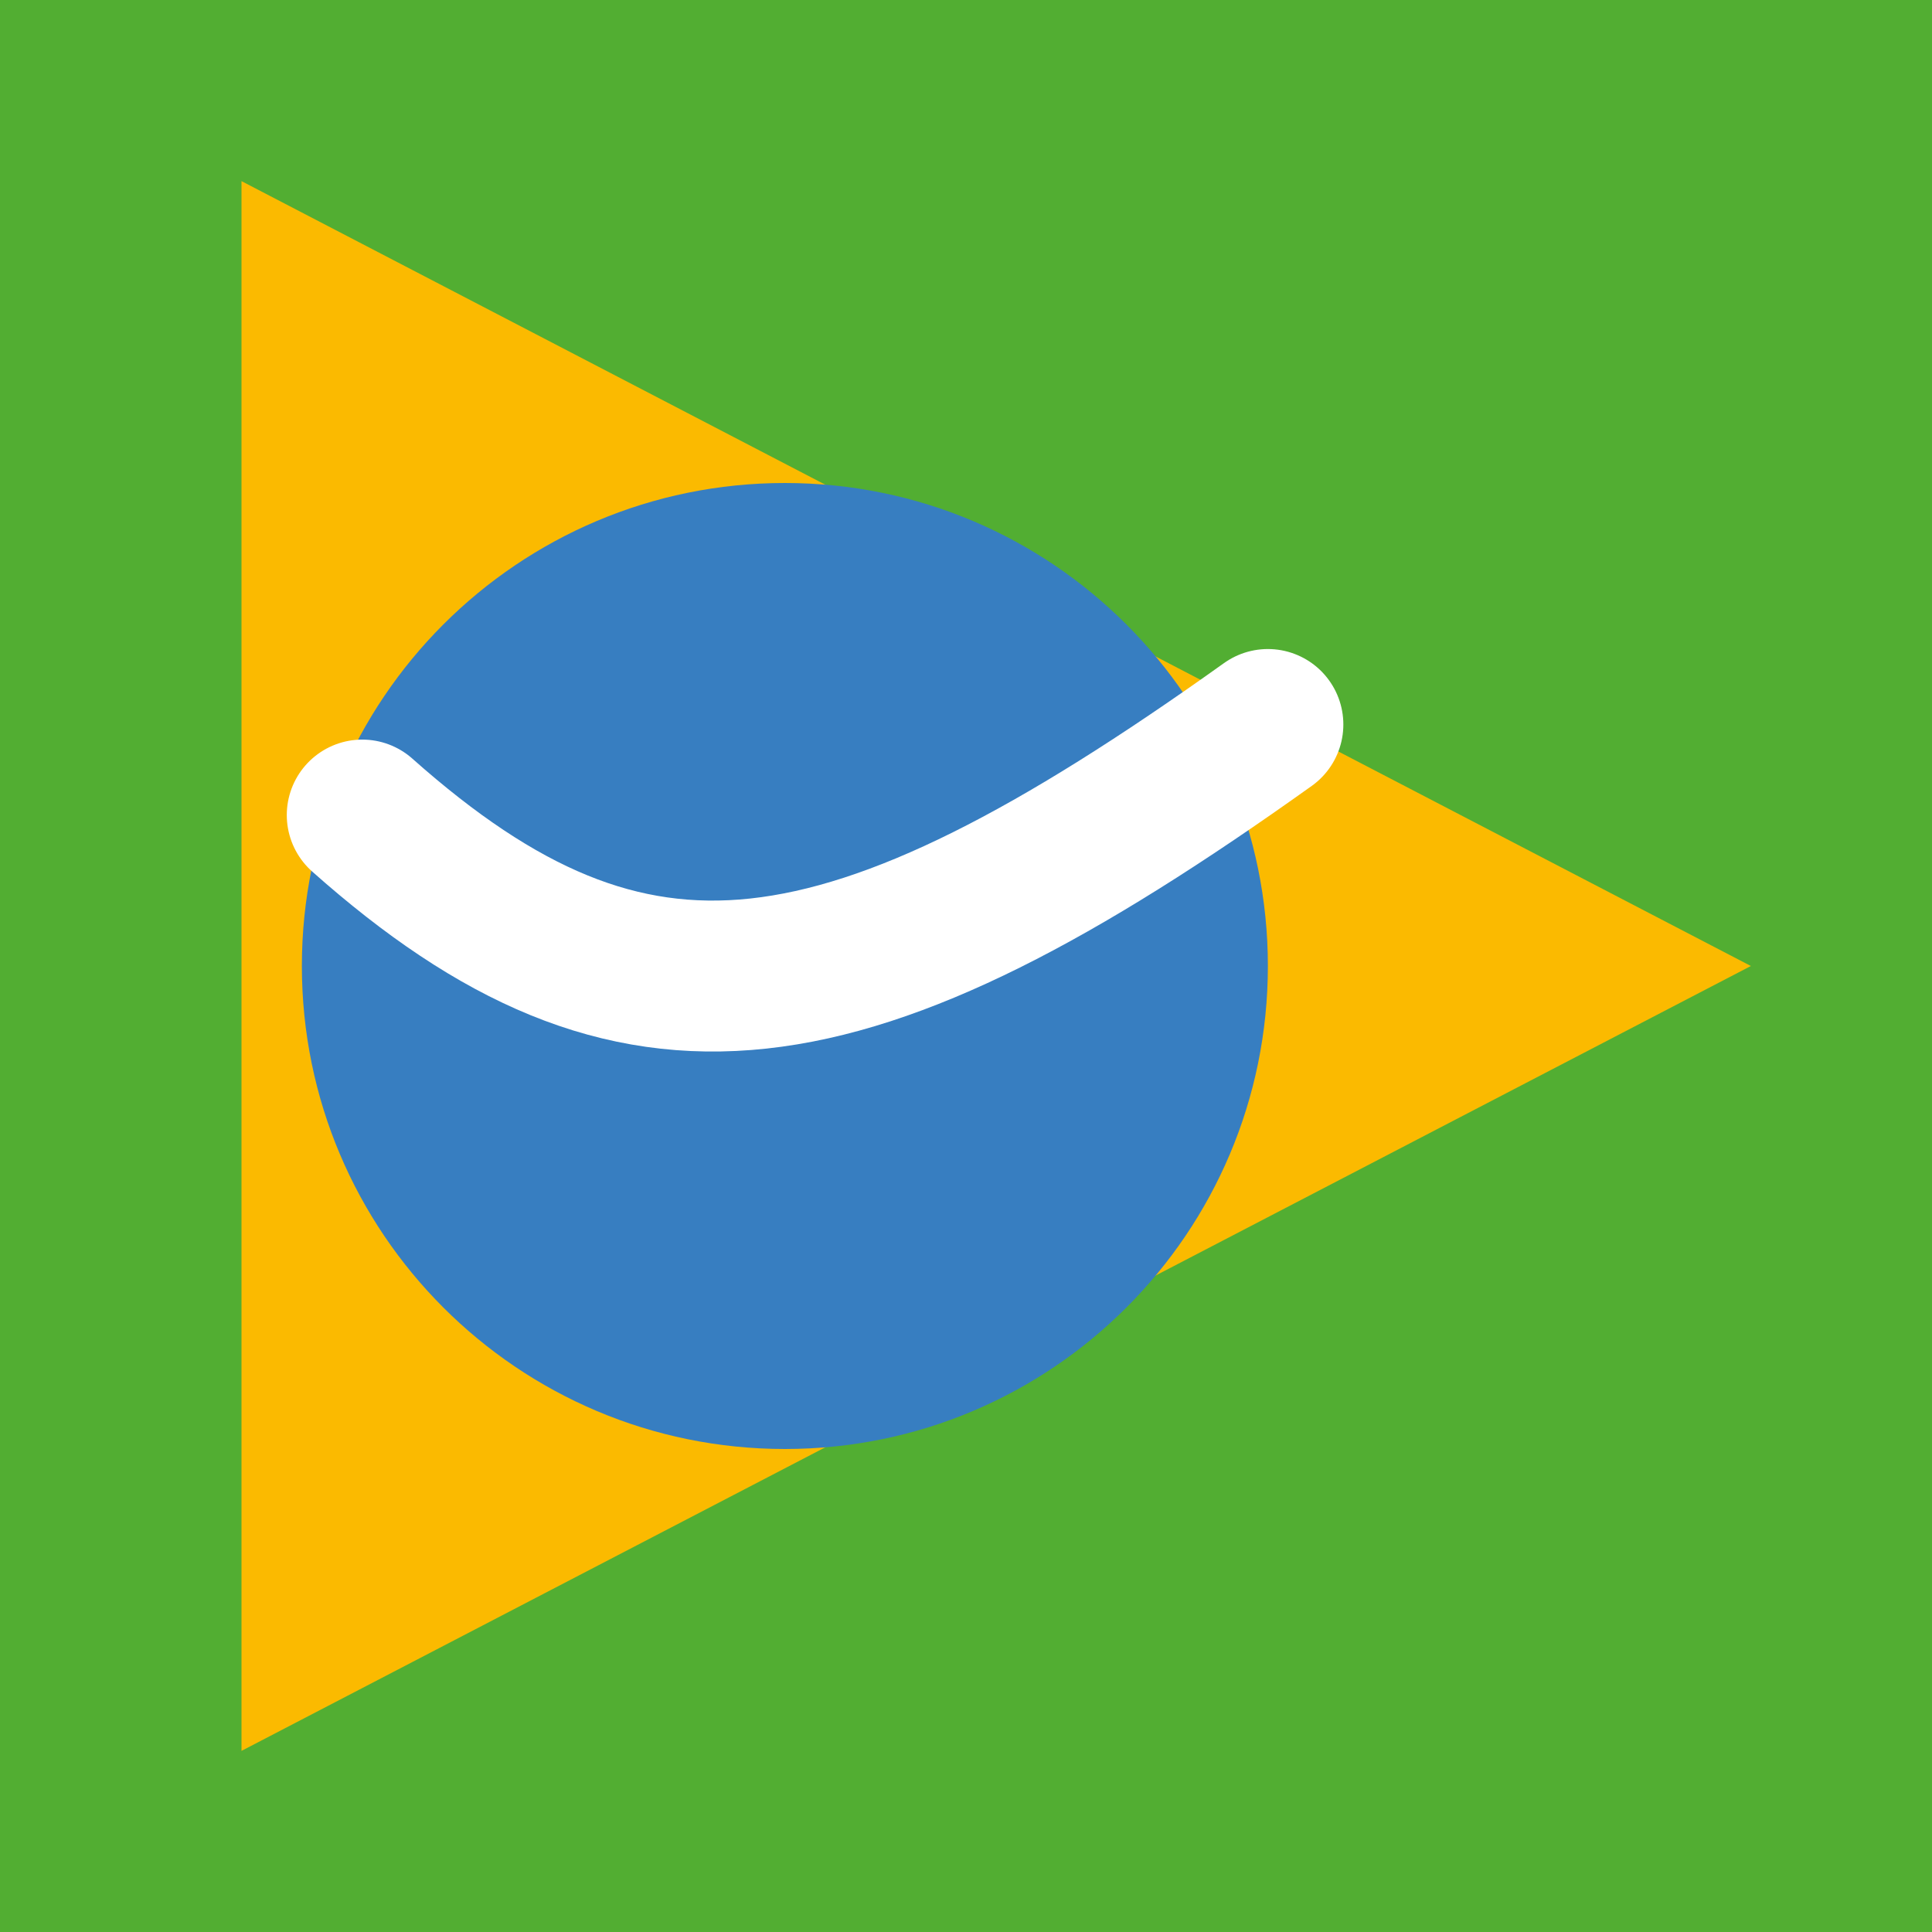
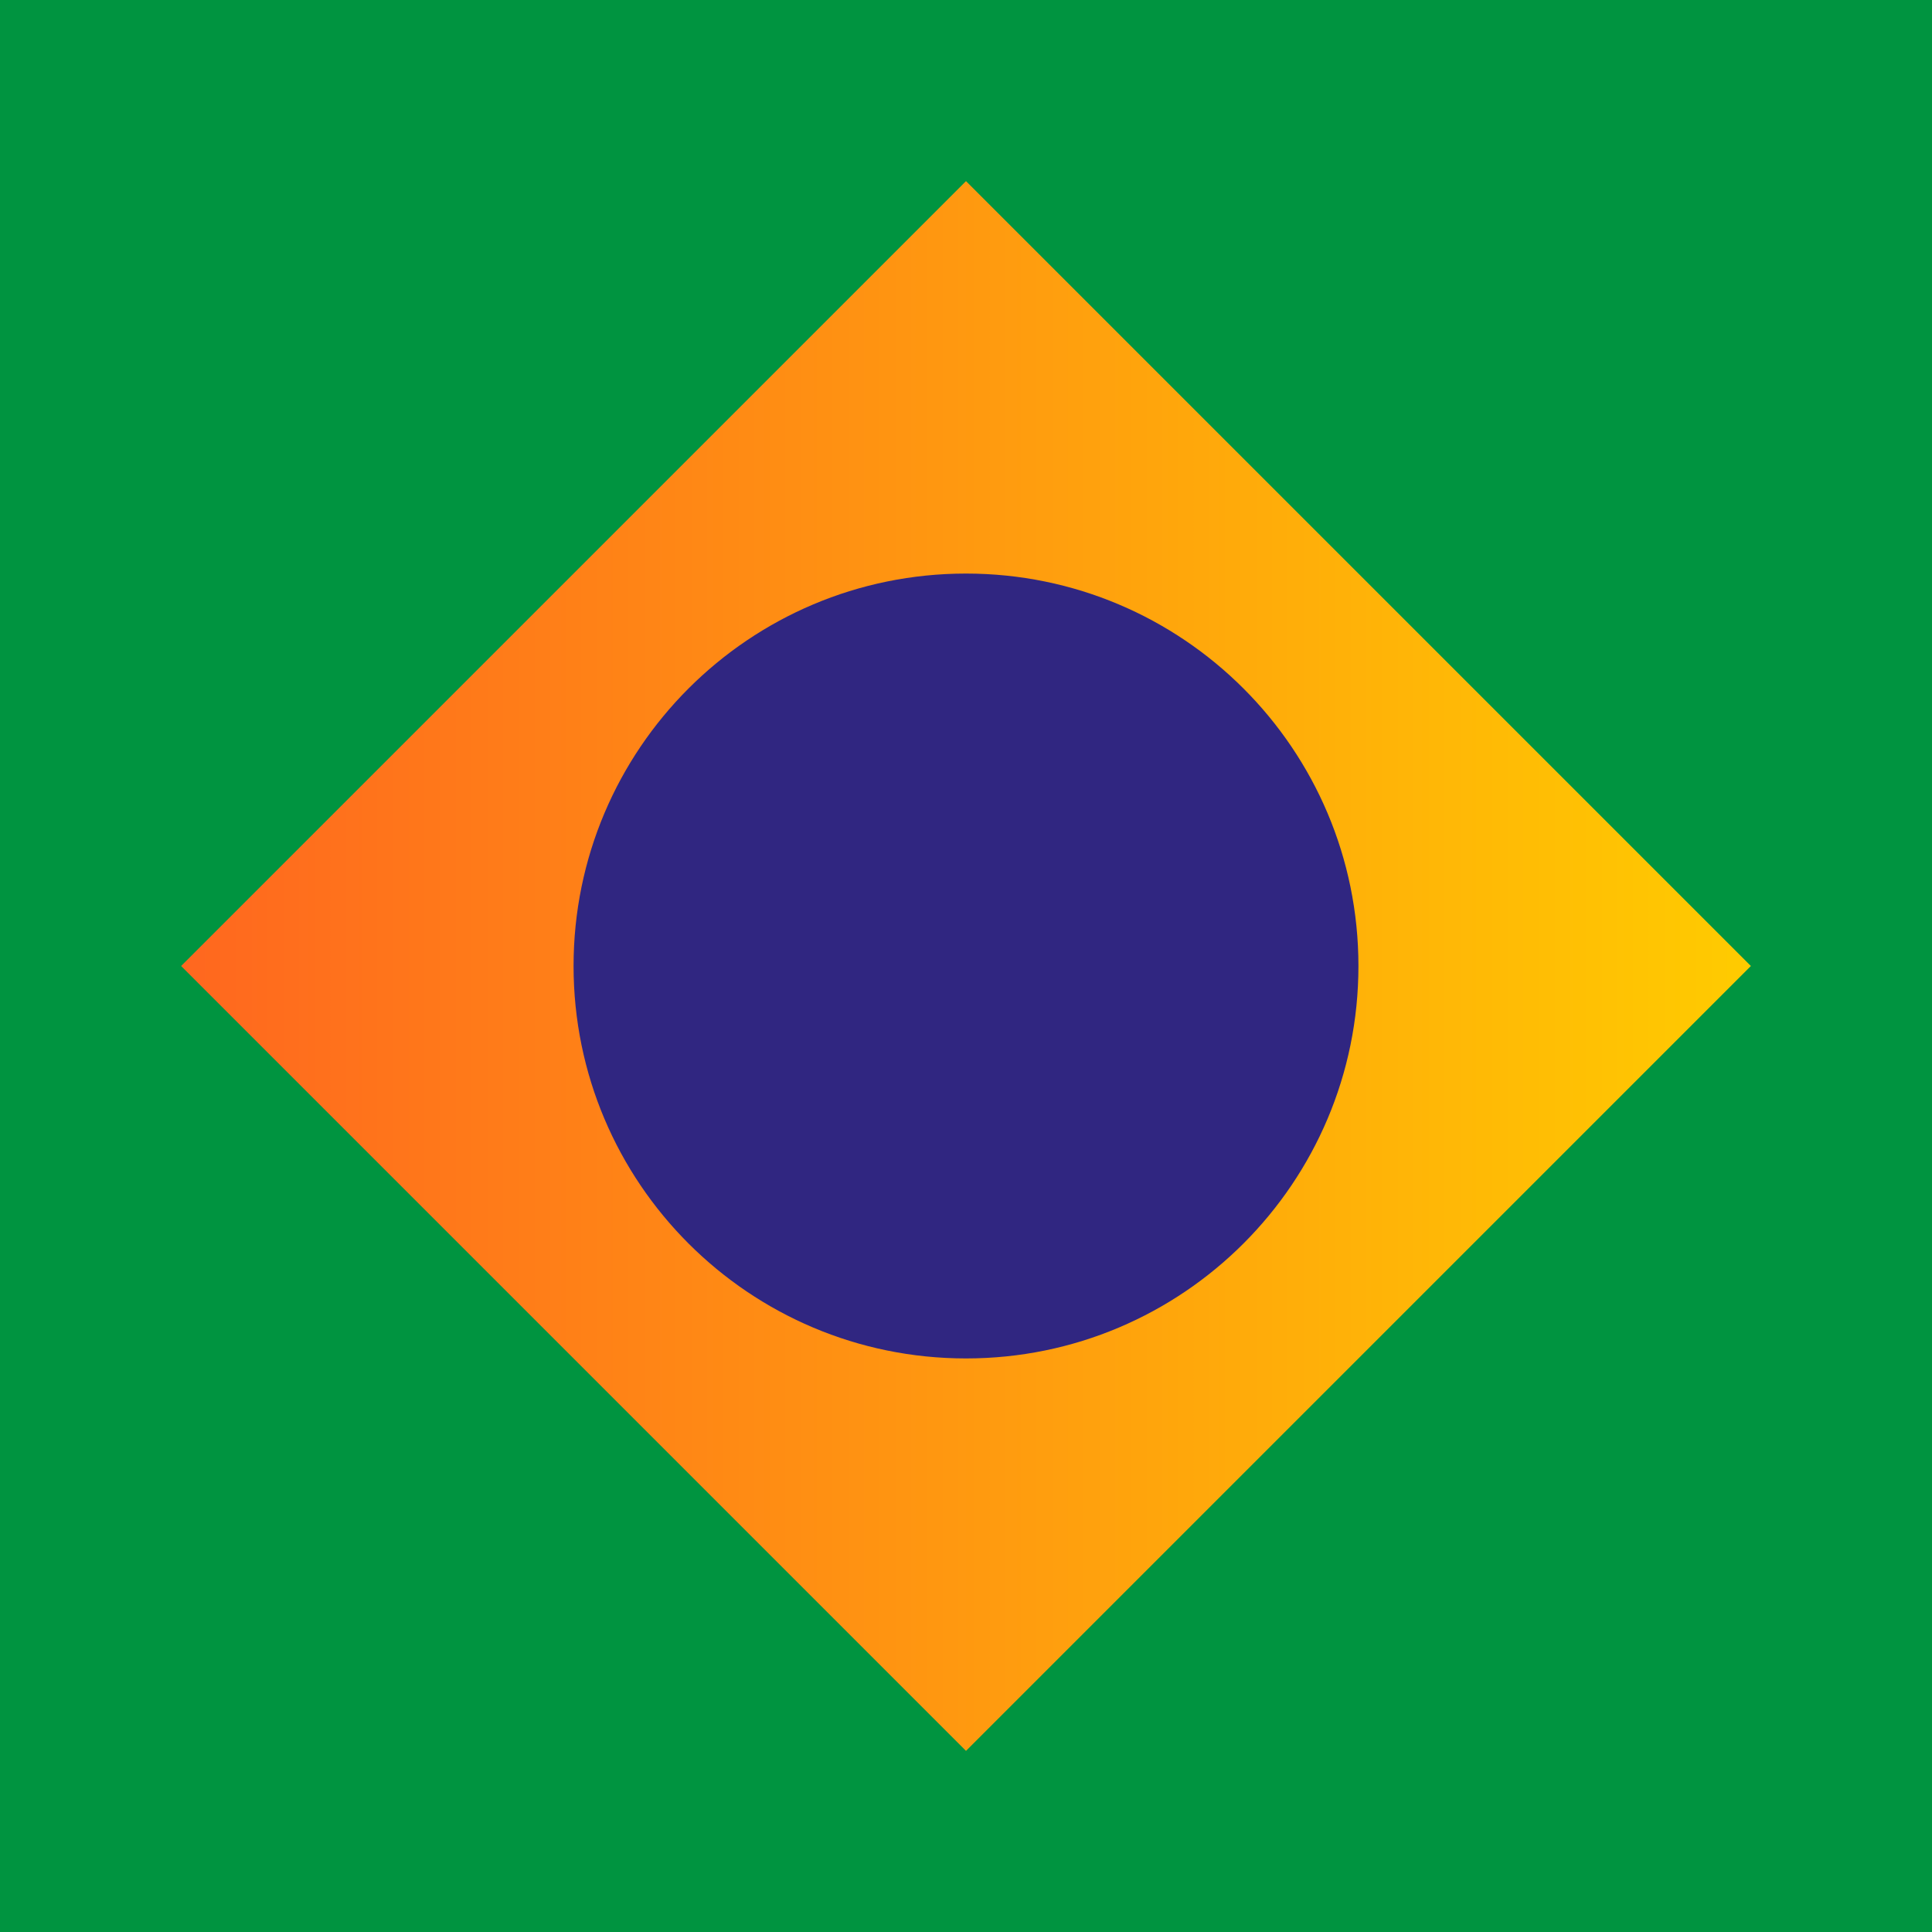
<svg xmlns="http://www.w3.org/2000/svg" viewBox="0 0 64 64">
-   <rect width="64" height="64" fill="#52AE32" />
-   <polygon points="8,6 58,32 8,58" fill="#FBBA00" />
-   <circle cx="26" cy="32" r="16" fill="#377EC1" />
-   <path d="M12 27c9 8 16 7 30-3" stroke="#FFFFFF" stroke-width="5" fill="none" stroke-linecap="round" />
+   <defs>
+     <linearGradient id="saffron-yellow" x1="6" y1="32" x2="58" y2="32" gradientUnits="userSpaceOnUse">
+       <stop offset="0" stop-color="#FF671F" />
+       <stop offset="1" stop-color="#FFCB00" />
+     </linearGradient>
+   </defs>
+   <rect width="64" height="64" fill="#009440" />
+   <polygon points="32,6 58,32 32,58 6,32" fill="url(#saffron-yellow)" />
+   <circle cx="32" cy="32" r="13" fill="#302681" />
</svg>
